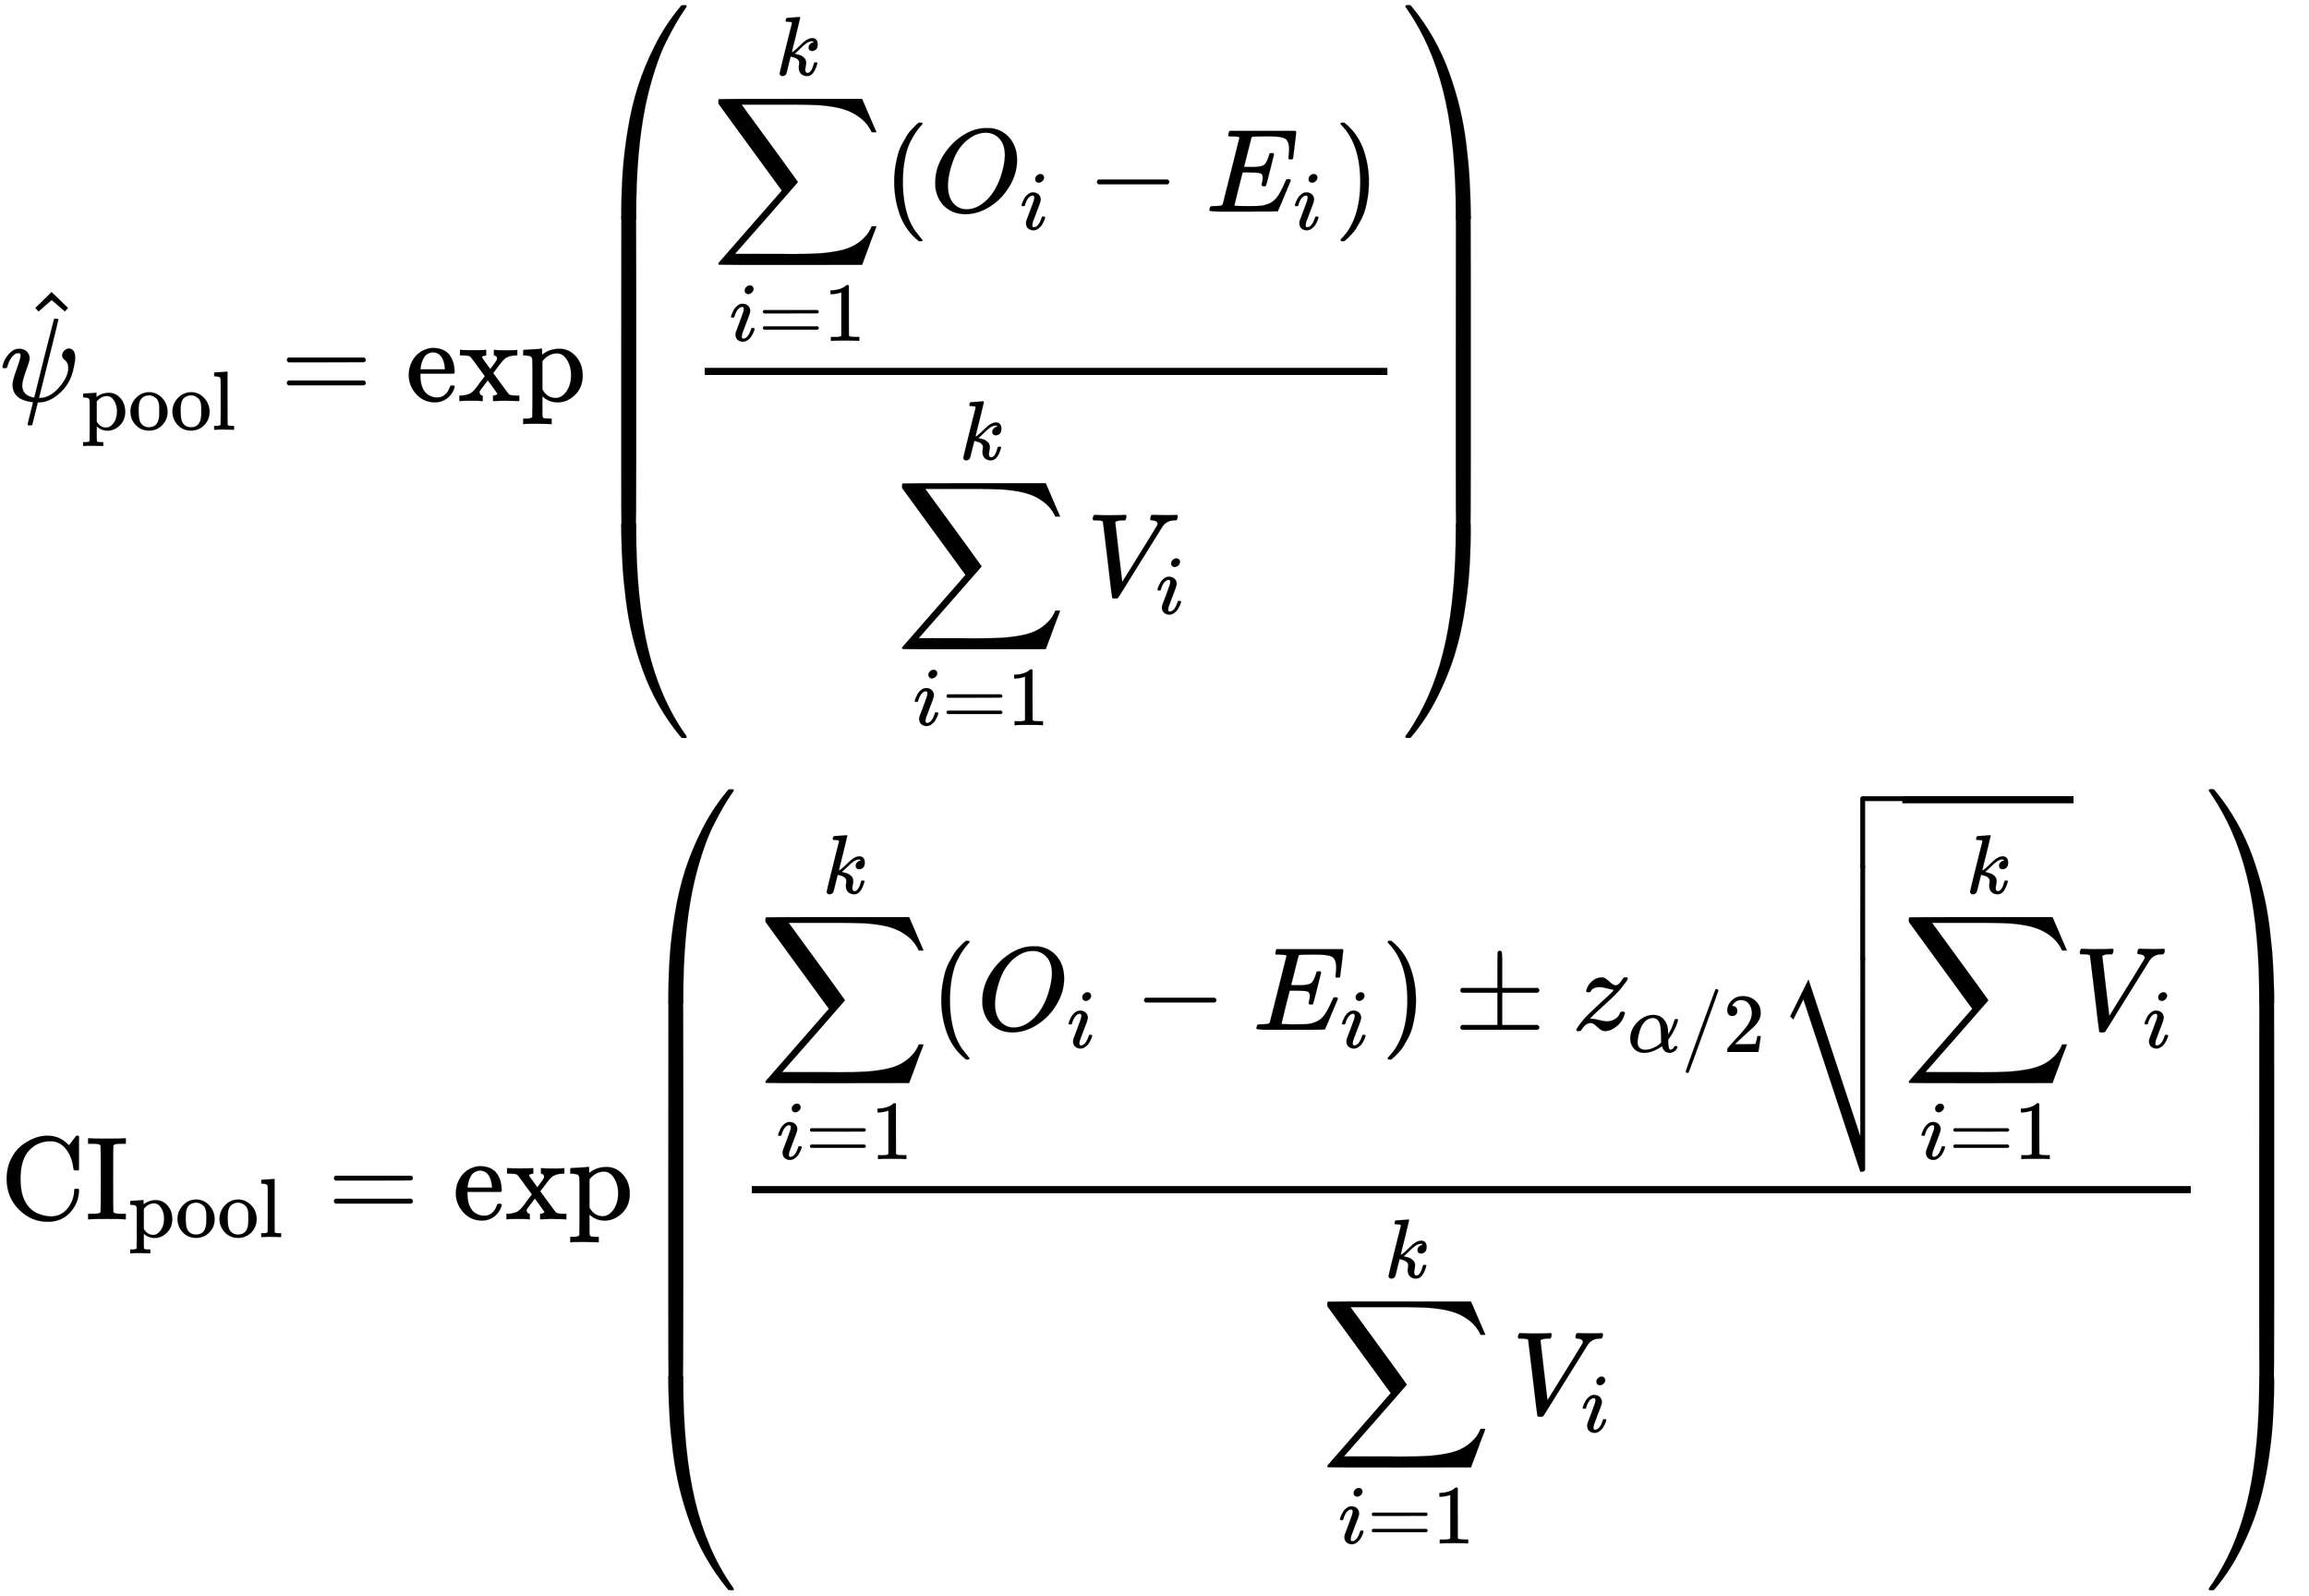
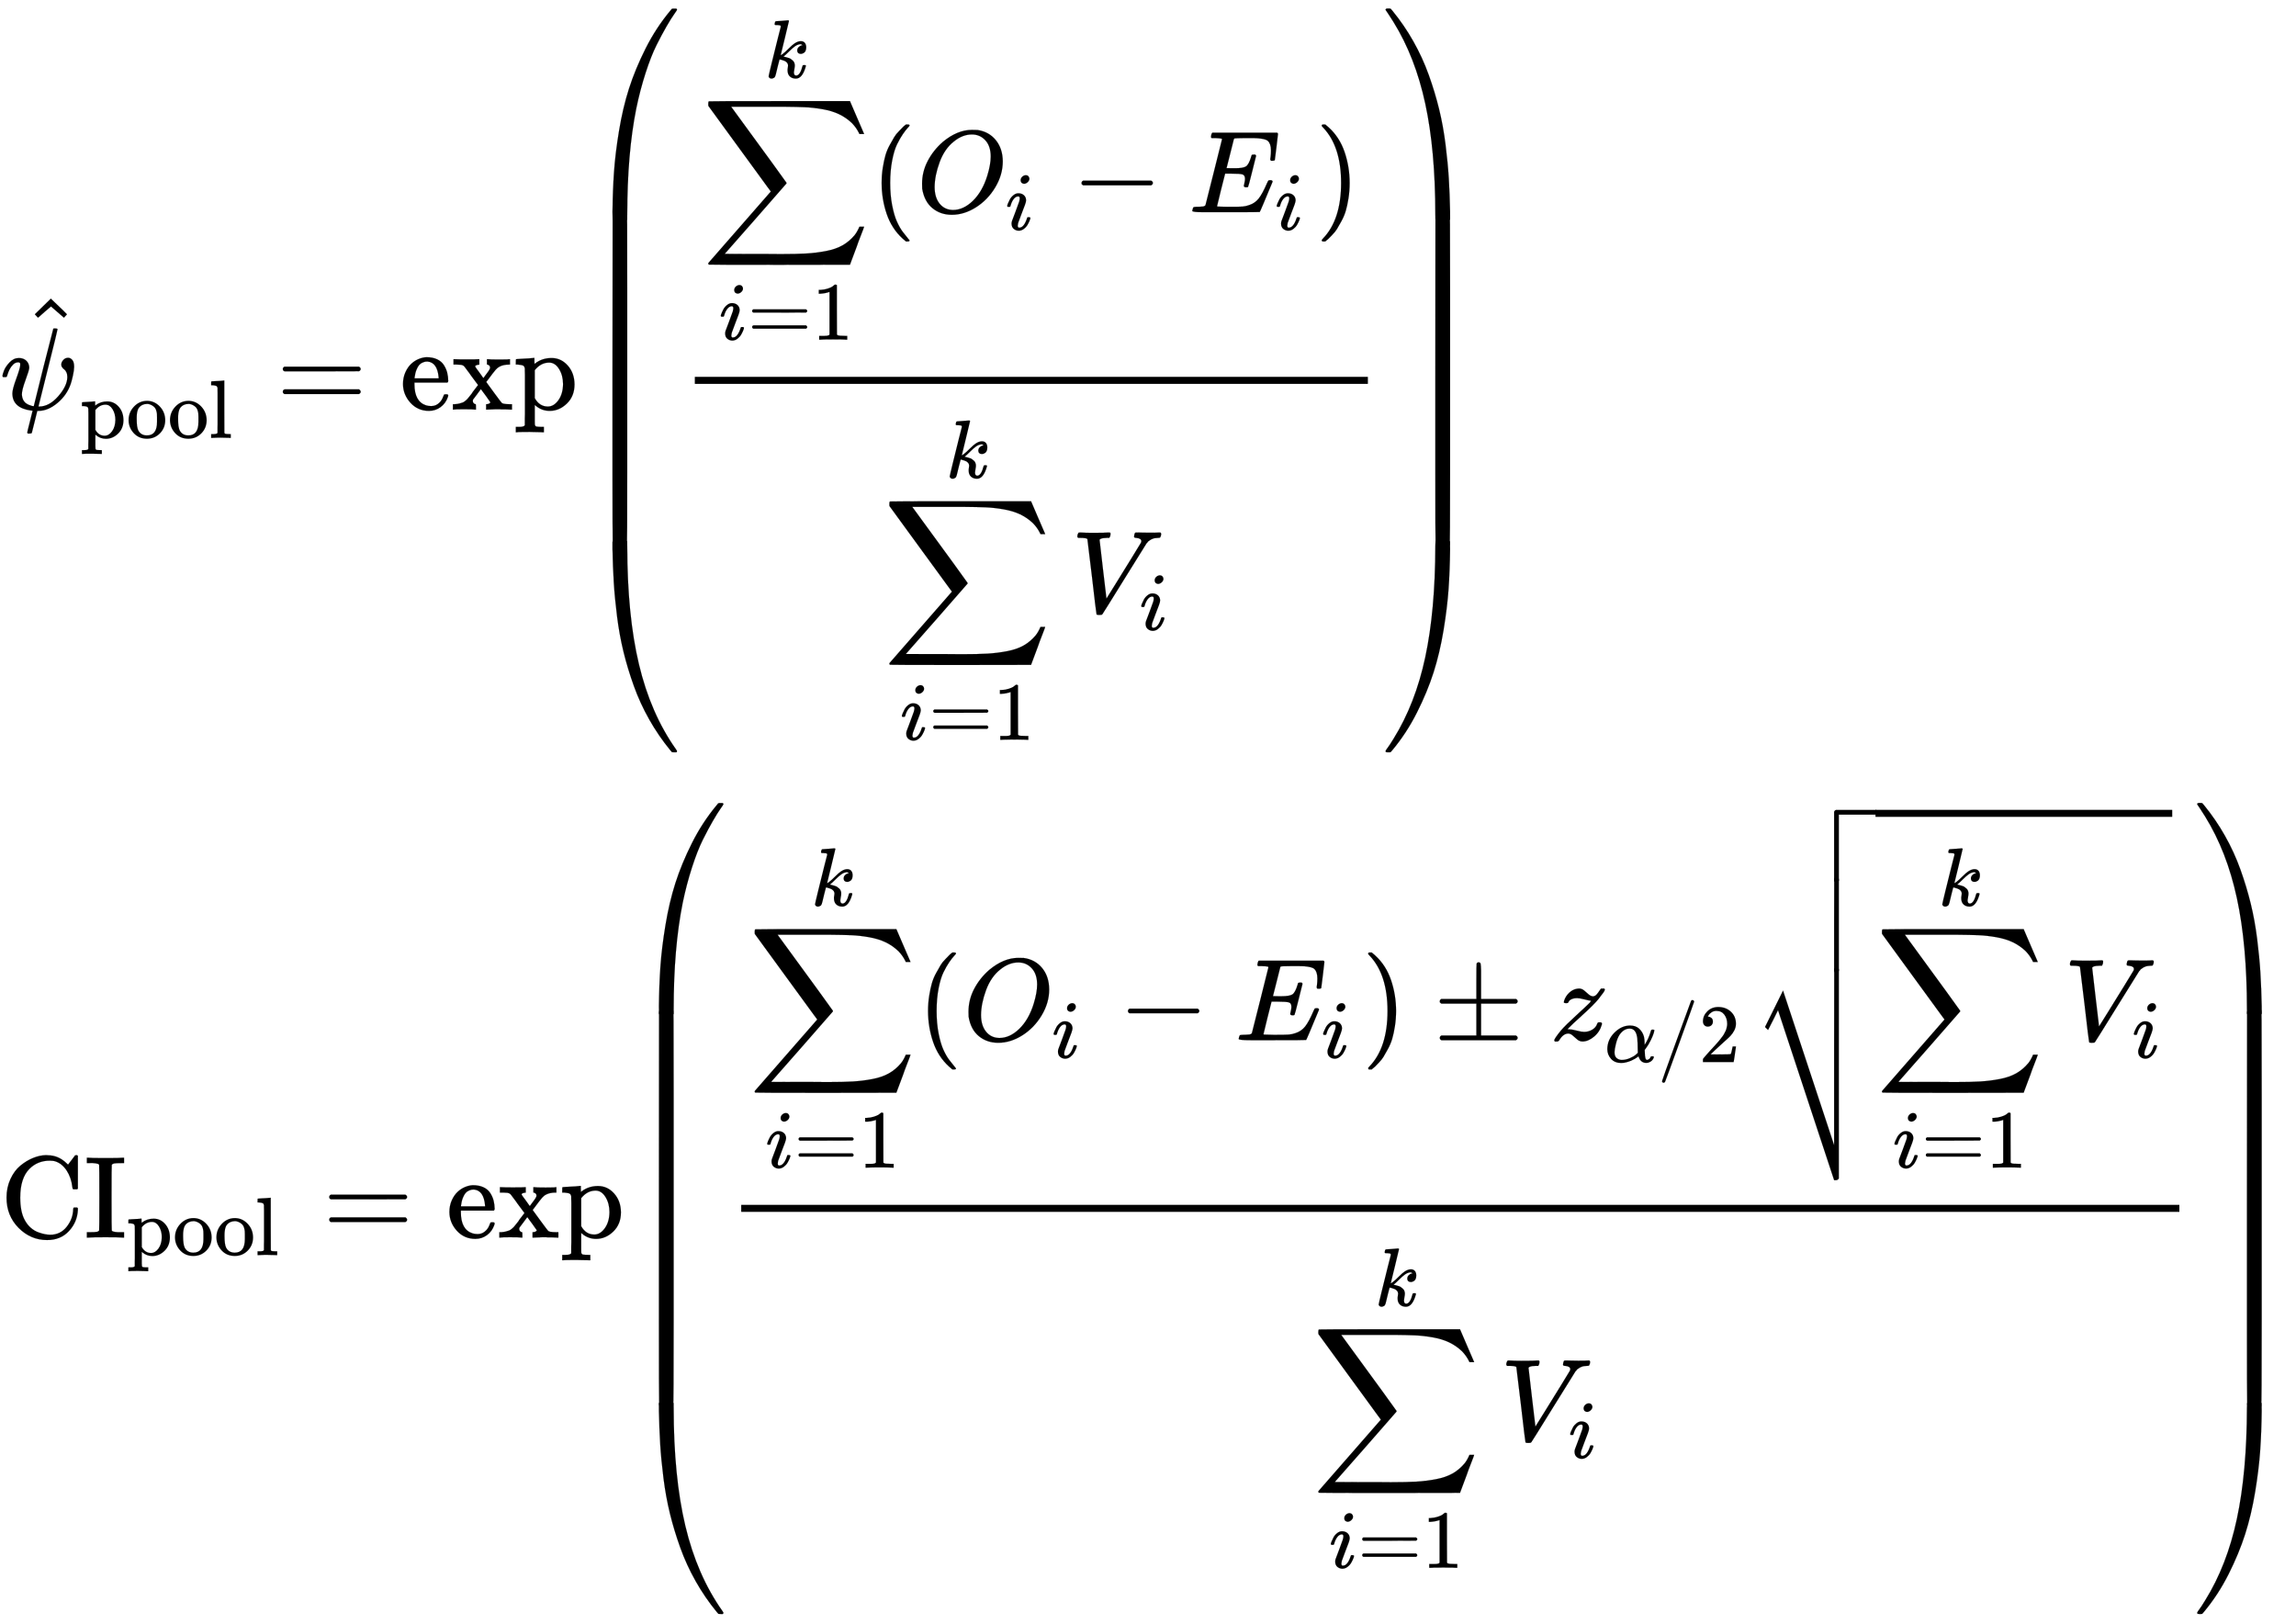
- <svg xmlns="http://www.w3.org/2000/svg" xmlns:xlink="http://www.w3.org/1999/xlink" role="img" aria-hidden="true" style="vertical-align: -23.38ex;font-size: 10pt;font-family: 'Microsoft Sans Serif';color: Black;" viewBox="0 -3382.1 19471.8 13451.8" focusable="false" width="45.225ex" height="31.243ex">
+ <svg xmlns="http://www.w3.org/2000/svg" xmlns:xlink="http://www.w3.org/1999/xlink" role="img" aria-hidden="true" style="vertical-align: -24.11ex;font-size: 10pt;font-family: 'Microsoft Sans Serif';color: Black;" viewBox="0 -3502.8 19638.5 13886.3" focusable="false" width="45.612ex" height="32.252ex">
  <defs id="MathJax_SVG_glyphs">
    <path id="MJMATHI-3C8" stroke-width="1" d="M 161 441 Q 202 441 226 417 T 250 358 Q 250 338 218 252 T 187 127 Q 190 85 214 61 Q 235 43 257 37 Q 275 29 288 29 H 289 L 371 360 Q 455 691 456 692 Q 459 694 472 694 Q 492 694 492 687 Q 492 678 411 356 Q 329 28 329 27 T 335 26 Q 421 26 498 114 T 576 278 Q 576 302 568 319 T 550 343 T 532 361 T 524 384 Q 524 405 541 424 T 583 443 Q 602 443 618 425 T 634 366 Q 634 337 623 288 T 605 220 Q 573 125 492 57 T 329 -11 H 319 L 296 -104 Q 272 -198 272 -199 Q 270 -205 252 -205 H 239 Q 233 -199 233 -197 Q 233 -192 256 -102 T 279 -9 Q 272 -8 265 -8 Q 106 14 106 139 Q 106 174 139 264 T 173 379 Q 173 380 173 381 Q 173 390 173 393 T 169 400 T 158 404 H 154 Q 131 404 112 385 T 82 344 T 65 302 T 57 280 Q 55 278 41 278 H 27 Q 21 284 21 287 Q 21 299 34 333 T 82 404 T 161 441 Z" />
    <path id="MJMAIN-5E" stroke-width="1" d="M 112 560 L 249 694 L 257 686 Q 387 562 387 560 L 361 531 Q 359 532 303 581 L 250 627 L 195 580 Q 182 569 169 557 T 148 538 L 140 532 Q 138 530 125 546 L 112 560 Z" />
    <path id="MJMAIN-70" stroke-width="1" d="M 36 -148 H 50 Q 89 -148 97 -134 V -126 Q 97 -119 97 -107 T 97 -77 T 98 -38 T 98 6 T 98 55 T 98 106 Q 98 140 98 177 T 98 243 T 98 296 T 97 335 T 97 351 Q 94 370 83 376 T 38 385 H 20 V 408 Q 20 431 22 431 L 32 432 Q 42 433 61 434 T 98 436 Q 115 437 135 438 T 165 441 T 176 442 H 179 V 416 L 180 390 L 188 397 Q 247 441 326 441 Q 407 441 464 377 T 522 216 Q 522 115 457 52 T 310 -11 Q 242 -11 190 33 L 182 40 V -45 V -101 Q 182 -128 184 -134 T 195 -145 Q 216 -148 244 -148 H 260 V -194 H 252 L 228 -193 Q 205 -192 178 -192 T 140 -191 Q 37 -191 28 -194 H 20 V -148 H 36 Z M 424 218 Q 424 292 390 347 T 305 402 Q 234 402 182 337 V 98 Q 222 26 294 26 Q 345 26 384 80 T 424 218 Z" />
    <path id="MJMAIN-6F" stroke-width="1" d="M 28 214 Q 28 309 93 378 T 250 448 Q 340 448 405 380 T 471 215 Q 471 120 407 55 T 250 -10 Q 153 -10 91 57 T 28 214 Z M 250 30 Q 372 30 372 193 V 225 V 250 Q 372 272 371 288 T 364 326 T 348 362 T 317 390 T 268 410 Q 263 411 252 411 Q 222 411 195 399 Q 152 377 139 338 T 126 246 V 226 Q 126 130 145 91 Q 177 30 250 30 Z" />
    <path id="MJMAIN-6C" stroke-width="1" d="M 42 46 H 56 Q 95 46 103 60 V 68 Q 103 77 103 91 T 103 124 T 104 167 T 104 217 T 104 272 T 104 329 Q 104 366 104 407 T 104 482 T 104 542 T 103 586 T 103 603 Q 100 622 89 628 T 44 637 H 26 V 660 Q 26 683 28 683 L 38 684 Q 48 685 67 686 T 104 688 Q 121 689 141 690 T 171 693 T 182 694 H 185 V 379 Q 185 62 186 60 Q 190 52 198 49 Q 219 46 247 46 H 263 V 0 H 255 L 232 1 Q 209 2 183 2 T 145 3 T 107 3 T 57 1 L 34 0 H 26 V 46 H 42 Z" />
    <path id="MJMAIN-3D" stroke-width="1" d="M 56 347 Q 56 360 70 367 H 707 Q 722 359 722 347 Q 722 336 708 328 L 390 327 H 72 Q 56 332 56 347 Z M 56 153 Q 56 168 72 173 H 708 Q 722 163 722 153 Q 722 140 707 133 H 70 Q 56 140 56 153 Z" />
    <path id="MJMAIN-65" stroke-width="1" d="M 28 218 Q 28 273 48 318 T 98 391 T 163 433 T 229 448 Q 282 448 320 430 T 378 380 T 406 316 T 415 245 Q 415 238 408 231 H 126 V 216 Q 126 68 226 36 Q 246 30 270 30 Q 312 30 342 62 Q 359 79 369 104 L 379 128 Q 382 131 395 131 H 398 Q 415 131 415 121 Q 415 117 412 108 Q 393 53 349 21 T 250 -11 Q 155 -11 92 58 T 28 218 Z M 333 275 Q 322 403 238 411 H 236 Q 228 411 220 410 T 195 402 T 166 381 T 143 340 T 127 274 V 267 H 333 V 275 Z" />
    <path id="MJMAIN-78" stroke-width="1" d="M 201 0 Q 189 3 102 3 Q 26 3 17 0 H 11 V 46 H 25 Q 48 47 67 52 T 96 61 T 121 78 T 139 96 T 160 122 T 180 150 L 226 210 L 168 288 Q 159 301 149 315 T 133 336 T 122 351 T 113 363 T 107 370 T 100 376 T 94 379 T 88 381 T 80 383 Q 74 383 44 385 H 16 V 431 H 23 Q 59 429 126 429 Q 219 429 229 431 H 237 V 385 Q 201 381 201 369 Q 201 367 211 353 T 239 315 T 268 274 L 272 270 L 297 304 Q 329 345 329 358 Q 329 364 327 369 T 322 376 T 317 380 T 310 384 L 307 385 H 302 V 431 H 309 Q 324 428 408 428 Q 487 428 493 431 H 499 V 385 H 492 Q 443 385 411 368 Q 394 360 377 341 T 312 257 L 296 236 L 358 151 Q 424 61 429 57 T 446 50 Q 464 46 499 46 H 516 V 0 H 510 H 502 Q 494 1 482 1 T 457 2 T 432 2 T 414 3 Q 403 3 377 3 T 327 1 L 304 0 H 295 V 46 H 298 Q 309 46 320 51 T 331 63 Q 331 65 291 120 L 250 175 Q 249 174 219 133 T 185 88 Q 181 83 181 74 Q 181 63 188 55 T 206 46 Q 208 46 208 23 V 0 H 201 Z" />
    <path id="MJMAIN-28" stroke-width="1" d="M 94 250 Q 94 319 104 381 T 127 488 T 164 576 T 202 643 T 244 695 T 277 729 T 302 750 H 315 H 319 Q 333 750 333 741 Q 333 738 316 720 T 275 667 T 226 581 T 184 443 T 167 250 T 184 58 T 225 -81 T 274 -167 T 316 -220 T 333 -241 Q 333 -250 318 -250 H 315 H 302 L 274 -226 Q 180 -141 137 -14 T 94 250 Z" />
    <path id="MJSZ2-2211" stroke-width="1" d="M 60 948 Q 63 950 665 950 H 1267 L 1325 815 Q 1384 677 1388 669 H 1348 L 1341 683 Q 1320 724 1285 761 Q 1235 809 1174 838 T 1033 881 T 882 898 T 699 902 H 574 H 543 H 251 L 259 891 Q 722 258 724 252 Q 725 250 724 246 Q 721 243 460 -56 L 196 -356 Q 196 -357 407 -357 Q 459 -357 548 -357 T 676 -358 Q 812 -358 896 -353 T 1063 -332 T 1204 -283 T 1307 -196 Q 1328 -170 1348 -124 H 1388 Q 1388 -125 1381 -145 T 1356 -210 T 1325 -294 L 1267 -449 L 666 -450 Q 64 -450 61 -448 Q 55 -446 55 -439 Q 55 -437 57 -433 L 590 177 Q 590 178 557 222 T 452 366 T 322 544 L 56 909 L 55 924 Q 55 945 60 948 Z" />
    <path id="MJMATHI-69" stroke-width="1" d="M 184 600 Q 184 624 203 642 T 247 661 Q 265 661 277 649 T 290 619 Q 290 596 270 577 T 226 557 Q 211 557 198 567 T 184 600 Z M 21 287 Q 21 295 30 318 T 54 369 T 98 420 T 158 442 Q 197 442 223 419 T 250 357 Q 250 340 236 301 T 196 196 T 154 83 Q 149 61 149 51 Q 149 26 166 26 Q 175 26 185 29 T 208 43 T 235 78 T 260 137 Q 263 149 265 151 T 282 153 Q 302 153 302 143 Q 302 135 293 112 T 268 61 T 223 11 T 161 -11 Q 129 -11 102 10 T 74 74 Q 74 91 79 106 T 122 220 Q 160 321 166 341 T 173 380 Q 173 404 156 404 H 154 Q 124 404 99 371 T 61 287 Q 60 286 59 284 T 58 281 T 56 279 T 53 278 T 49 278 T 41 278 H 27 Q 21 284 21 287 Z" />
    <path id="MJMAIN-31" stroke-width="1" d="M 213 578 L 200 573 Q 186 568 160 563 T 102 556 H 83 V 602 H 102 Q 149 604 189 617 T 245 641 T 273 663 Q 275 666 285 666 Q 294 666 302 660 V 361 L 303 61 Q 310 54 315 52 T 339 48 T 401 46 H 427 V 0 H 416 Q 395 3 257 3 Q 121 3 100 0 H 88 V 46 H 114 Q 136 46 152 46 T 177 47 T 193 50 T 201 52 T 207 57 T 213 61 V 578 Z" />
    <path id="MJMATHI-6B" stroke-width="1" d="M 121 647 Q 121 657 125 670 T 137 683 Q 138 683 209 688 T 282 694 Q 294 694 294 686 Q 294 679 244 477 Q 194 279 194 272 Q 213 282 223 291 Q 247 309 292 354 T 362 415 Q 402 442 438 442 Q 468 442 485 423 T 503 369 Q 503 344 496 327 T 477 302 T 456 291 T 438 288 Q 418 288 406 299 T 394 328 Q 394 353 410 369 T 442 390 L 458 393 Q 446 405 434 405 H 430 Q 398 402 367 380 T 294 316 T 228 255 Q 230 254 243 252 T 267 246 T 293 238 T 320 224 T 342 206 T 359 180 T 365 147 Q 365 130 360 106 T 354 66 Q 354 26 381 26 Q 429 26 459 145 Q 461 153 479 153 H 483 Q 499 153 499 144 Q 499 139 496 130 Q 455 -11 378 -11 Q 333 -11 305 15 T 277 90 Q 277 108 280 121 T 283 145 Q 283 167 269 183 T 234 206 T 200 217 T 182 220 H 180 Q 168 178 159 139 T 145 81 T 136 44 T 129 20 T 122 7 T 111 -2 Q 98 -11 83 -11 Q 66 -11 57 -1 T 48 16 Q 48 26 85 176 T 158 471 L 195 616 Q 196 629 188 632 T 149 637 H 144 Q 134 637 131 637 T 124 640 T 121 647 Z" />
    <path id="MJMATHI-4F" stroke-width="1" d="M 740 435 Q 740 320 676 213 T 511 42 T 304 -22 Q 207 -22 138 35 T 51 201 Q 50 209 50 244 Q 50 346 98 438 T 227 601 Q 351 704 476 704 Q 514 704 524 703 Q 621 689 680 617 T 740 435 Z M 637 476 Q 637 565 591 615 T 476 665 Q 396 665 322 605 Q 242 542 200 428 T 157 216 Q 157 126 200 73 T 314 19 Q 404 19 485 98 T 608 313 Q 637 408 637 476 Z" />
    <path id="MJMAIN-2212" stroke-width="1" d="M 84 237 T 84 250 T 98 270 H 679 Q 694 262 694 250 T 679 230 H 98 Q 84 237 84 250 Z" />
    <path id="MJMATHI-45" stroke-width="1" d="M 492 213 Q 472 213 472 226 Q 472 230 477 250 T 482 285 Q 482 316 461 323 T 364 330 H 312 Q 311 328 277 192 T 243 52 Q 243 48 254 48 T 334 46 Q 428 46 458 48 T 518 61 Q 567 77 599 117 T 670 248 Q 680 270 683 272 Q 690 274 698 274 Q 718 274 718 261 Q 613 7 608 2 Q 605 0 322 0 H 133 Q 31 0 31 11 Q 31 13 34 25 Q 38 41 42 43 T 65 46 Q 92 46 125 49 Q 139 52 144 61 Q 146 66 215 342 T 285 622 Q 285 629 281 629 Q 273 632 228 634 H 197 Q 191 640 191 642 T 193 659 Q 197 676 203 680 H 757 Q 764 676 764 669 Q 764 664 751 557 T 737 447 Q 735 440 717 440 H 705 Q 698 445 698 453 L 701 476 Q 704 500 704 528 Q 704 558 697 578 T 678 609 T 643 625 T 596 632 T 532 634 H 485 Q 397 633 392 631 Q 388 629 386 622 Q 385 619 355 499 T 324 377 Q 347 376 372 376 H 398 Q 464 376 489 391 T 534 472 Q 538 488 540 490 T 557 493 Q 562 493 565 493 T 570 492 T 572 491 T 574 487 T 577 483 L 544 351 Q 511 218 508 216 Q 505 213 492 213 Z" />
    <path id="MJMAIN-29" stroke-width="1" d="M 60 749 L 64 750 Q 69 750 74 750 H 86 L 114 726 Q 208 641 251 514 T 294 250 Q 294 182 284 119 T 261 12 T 224 -76 T 186 -143 T 145 -194 T 113 -227 T 90 -246 Q 87 -249 86 -250 H 74 Q 66 -250 63 -250 T 58 -247 T 55 -238 Q 56 -237 66 -225 Q 221 -64 221 250 T 66 725 Q 56 737 55 738 Q 55 746 60 749 Z" />
    <path id="MJMATHI-56" stroke-width="1" d="M 52 648 Q 52 670 65 683 H 76 Q 118 680 181 680 Q 299 680 320 683 H 330 Q 336 677 336 674 T 334 656 Q 329 641 325 637 H 304 Q 282 635 274 635 Q 245 630 242 620 Q 242 618 271 369 T 301 118 L 374 235 Q 447 352 520 471 T 595 594 Q 599 601 599 609 Q 599 633 555 637 Q 537 637 537 648 Q 537 649 539 661 Q 542 675 545 679 T 558 683 Q 560 683 570 683 T 604 682 T 668 681 Q 737 681 755 683 H 762 Q 769 676 769 672 Q 769 655 760 640 Q 757 637 743 637 Q 730 636 719 635 T 698 630 T 682 623 T 670 615 T 660 608 T 652 599 T 645 592 L 452 282 Q 272 -9 266 -16 Q 263 -18 259 -21 L 241 -22 H 234 Q 216 -22 216 -15 Q 213 -9 177 305 Q 139 623 138 626 Q 133 637 76 637 H 59 Q 52 642 52 648 Z" />
    <path id="MJSZ4-239B" stroke-width="1" d="M 837 1154 Q 843 1148 843 1145 Q 843 1141 818 1106 T 753 1002 T 667 841 T 574 604 T 494 299 Q 417 -84 417 -609 Q 417 -641 416 -647 T 411 -654 Q 409 -655 366 -655 Q 299 -655 297 -654 Q 292 -652 292 -643 T 291 -583 Q 293 -400 304 -242 T 347 110 T 432 470 T 574 813 T 785 1136 Q 787 1139 790 1142 T 794 1147 T 796 1150 T 799 1152 T 802 1153 T 807 1154 T 813 1154 H 819 H 837 Z" />
    <path id="MJSZ4-239D" stroke-width="1" d="M 843 -635 Q 843 -638 837 -644 H 820 Q 801 -644 800 -643 Q 792 -635 785 -626 Q 684 -503 605 -363 T 473 -75 T 385 216 T 330 518 T 302 809 T 291 1093 Q 291 1144 291 1153 T 296 1164 Q 298 1165 366 1165 Q 409 1165 411 1164 Q 415 1163 416 1157 T 417 1119 Q 417 529 517 109 T 833 -617 Q 843 -631 843 -635 Z" />
    <path id="MJSZ4-239C" stroke-width="1" d="M 413 -9 Q 412 -9 407 -9 T 388 -10 T 354 -10 Q 300 -10 297 -9 Q 294 -8 293 -5 Q 291 5 291 127 V 300 Q 291 602 292 605 L 296 609 Q 298 610 366 610 Q 382 610 392 610 T 407 610 T 412 609 Q 416 609 416 592 T 417 473 V 127 Q 417 -9 413 -9 Z" />
    <path id="MJSZ4-239E" stroke-width="1" d="M 31 1143 Q 31 1154 49 1154 H 59 Q 72 1154 75 1152 T 89 1136 Q 190 1013 269 873 T 401 585 T 489 294 T 544 -8 T 572 -299 T 583 -583 Q 583 -634 583 -643 T 577 -654 Q 575 -655 508 -655 Q 465 -655 463 -654 Q 459 -653 458 -647 T 457 -609 Q 457 -58 371 340 T 100 1037 Q 87 1059 61 1098 T 31 1143 Z" />
    <path id="MJSZ4-23A0" stroke-width="1" d="M 56 -644 H 50 Q 31 -644 31 -635 Q 31 -632 37 -622 Q 69 -579 100 -527 Q 286 -228 371 170 T 457 1119 Q 457 1161 462 1164 Q 464 1165 520 1165 Q 575 1165 577 1164 Q 582 1162 582 1153 T 583 1093 Q 581 910 570 752 T 527 400 T 442 40 T 300 -303 T 89 -626 Q 78 -640 75 -642 T 61 -644 H 56 Z" />
    <path id="MJSZ4-239F" stroke-width="1" d="M 579 -9 Q 578 -9 573 -9 T 554 -10 T 520 -10 Q 466 -10 463 -9 Q 460 -8 459 -5 Q 457 5 457 127 V 300 Q 457 602 458 605 L 462 609 Q 464 610 532 610 Q 548 610 558 610 T 573 610 T 578 609 Q 582 609 582 592 T 583 473 V 127 Q 583 -9 579 -9 Z" />
    <path id="MJMAIN-43" stroke-width="1" d="M 56 342 Q 56 428 89 500 T 174 615 T 283 681 T 391 705 Q 394 705 400 705 T 408 704 Q 499 704 569 636 L 582 624 L 612 663 Q 639 700 643 704 Q 644 704 647 704 T 653 705 H 657 Q 660 705 666 699 V 419 L 660 413 H 626 Q 620 419 619 430 Q 610 512 571 572 T 476 651 Q 457 658 426 658 Q 322 658 252 588 Q 173 509 173 342 Q 173 221 211 151 Q 232 111 263 84 T 328 45 T 384 29 T 428 24 Q 517 24 571 93 T 626 244 Q 626 251 632 257 H 660 L 666 251 V 236 Q 661 133 590 56 T 403 -21 Q 262 -21 159 83 T 56 342 Z" />
    <path id="MJMAIN-49" stroke-width="1" d="M 328 0 Q 307 3 180 3 T 32 0 H 21 V 46 H 43 Q 92 46 106 49 T 126 60 Q 128 63 128 342 Q 128 620 126 623 Q 122 628 118 630 T 96 635 T 43 637 H 21 V 683 H 32 Q 53 680 180 680 T 328 683 H 339 V 637 H 317 Q 268 637 254 634 T 234 623 Q 232 620 232 342 Q 232 63 234 60 Q 238 55 242 53 T 264 48 T 317 46 H 339 V 0 H 328 Z" />
    <path id="MJMAIN-B1" stroke-width="1" d="M 56 320 T 56 333 T 70 353 H 369 V 502 Q 369 651 371 655 Q 376 666 388 666 Q 402 666 405 654 T 409 596 V 500 V 353 H 707 Q 722 345 722 333 Q 722 320 707 313 H 409 V 40 H 707 Q 722 32 722 20 T 707 0 H 70 Q 56 7 56 20 T 70 40 H 369 V 313 H 70 Q 56 320 56 333 Z" />
    <path id="MJMATHI-7A" stroke-width="1" d="M 347 338 Q 337 338 294 349 T 231 360 Q 211 360 197 356 T 174 346 T 162 335 T 155 324 L 153 320 Q 150 317 138 317 Q 117 317 117 325 Q 117 330 120 339 Q 133 378 163 406 T 229 440 Q 241 442 246 442 Q 271 442 291 425 T 329 392 T 367 375 Q 389 375 411 408 T 434 441 Q 435 442 449 442 H 462 Q 468 436 468 434 Q 468 430 463 420 T 449 399 T 432 377 T 418 358 L 411 349 Q 368 298 275 214 T 160 106 L 148 94 L 163 93 Q 185 93 227 82 T 290 71 Q 328 71 360 90 T 402 140 Q 406 149 409 151 T 424 153 Q 443 153 443 143 Q 443 138 442 134 Q 425 72 376 31 T 278 -11 Q 252 -11 232 6 T 193 40 T 155 57 Q 111 57 76 -3 Q 70 -11 59 -11 H 54 H 41 Q 35 -5 35 -2 Q 35 13 93 84 Q 132 129 225 214 T 340 322 Q 352 338 347 338 Z" />
    <path id="MJMATHI-3B1" stroke-width="1" d="M 34 156 Q 34 270 120 356 T 309 442 Q 379 442 421 402 T 478 304 Q 484 275 485 237 V 208 Q 534 282 560 374 Q 564 388 566 390 T 582 393 Q 603 393 603 385 Q 603 376 594 346 T 558 261 T 497 161 L 486 147 L 487 123 Q 489 67 495 47 T 514 26 Q 528 28 540 37 T 557 60 Q 559 67 562 68 T 577 70 Q 597 70 597 62 Q 597 56 591 43 Q 579 19 556 5 T 512 -10 H 505 Q 438 -10 414 62 L 411 69 L 400 61 Q 390 53 370 41 T 325 18 T 267 -2 T 203 -11 Q 124 -11 79 39 T 34 156 Z M 208 26 Q 257 26 306 47 T 379 90 L 403 112 Q 401 255 396 290 Q 382 405 304 405 Q 235 405 183 332 Q 156 292 139 224 T 121 120 Q 121 71 146 49 T 208 26 Z" />
    <path id="MJMAIN-2F" stroke-width="1" d="M 423 750 Q 432 750 438 744 T 444 730 Q 444 725 271 248 T 92 -240 Q 85 -250 75 -250 Q 68 -250 62 -245 T 56 -231 Q 56 -221 230 257 T 407 740 Q 411 750 423 750 Z" />
    <path id="MJMAIN-32" stroke-width="1" d="M 109 429 Q 82 429 66 447 T 50 491 Q 50 562 103 614 T 235 666 Q 326 666 387 610 T 449 465 Q 449 422 429 383 T 381 315 T 301 241 Q 265 210 201 149 L 142 93 L 218 92 Q 375 92 385 97 Q 392 99 409 186 V 189 H 449 V 186 Q 448 183 436 95 T 421 3 V 0 H 50 V 19 V 31 Q 50 38 56 46 T 86 81 Q 115 113 136 137 Q 145 147 170 174 T 204 211 T 233 244 T 261 278 T 284 308 T 305 340 T 320 369 T 333 401 T 340 431 T 343 464 Q 343 527 309 573 T 212 619 Q 179 619 154 602 T 119 569 T 109 550 Q 109 549 114 549 Q 132 549 151 535 T 170 489 Q 170 464 154 447 T 109 429 Z" />
    <path id="MJSZ4-E001" stroke-width="1" d="M 702 589 Q 706 601 718 605 H 1061 Q 1076 597 1076 585 Q 1076 572 1061 565 H 742 V 0 Q 734 -14 724 -14 H 722 H 720 Q 708 -14 702 0 V 589 Z" />
    <path id="MJSZ4-23B7" stroke-width="1" d="M 742 -871 Q 740 -873 737 -876 T 733 -880 T 730 -882 T 724 -884 T 714 -885 H 702 L 222 569 L 180 484 Q 138 399 137 399 Q 131 404 124 412 L 111 425 L 265 736 L 702 -586 V 168 L 703 922 Q 713 935 722 935 Q 734 935 742 920 V -871 Z" />
    <path id="MJSZ4-E000" stroke-width="1" d="M 722 -14 H 720 Q 708 -14 702 0 V 306 L 703 612 Q 713 625 722 625 Q 734 625 742 610 V 0 Q 734 -14 724 -14 H 722 Z" />
  </defs>
  <g fill="currentColor" stroke="currentColor" stroke-width="0" transform="matrix(1 0 0 -1 0 0)">
    <use x="0" y="0" xlink:href="#MJMATHI-3C8" />
-     <use x="186" y="225" xlink:href="#MJMAIN-5E" />
+     <use x="186" y="255" xlink:href="#MJMAIN-5E" />
    <g transform="translate(687 -242)">
      <use transform="scale(0.707)" xlink:href="#MJMAIN-70" />
      <use transform="scale(0.707)" x="556" y="0" xlink:href="#MJMAIN-6F" />
      <use transform="scale(0.707)" x="1057" y="0" xlink:href="#MJMAIN-6F" />
      <use transform="scale(0.707)" x="1557" y="0" xlink:href="#MJMAIN-6C" />
    </g>
    <use x="2363" y="0" xlink:href="#MJMAIN-3D" />
    <g transform="translate(3419)">
      <use xlink:href="#MJMAIN-65" />
      <use x="444" y="0" xlink:href="#MJMAIN-78" />
      <use x="973" y="0" xlink:href="#MJMAIN-70" />
    </g>
    <g transform="translate(4948)">
-       <g transform="translate(0 3340)">
+       <g transform="translate(0 3431)">
        <use x="0" y="-1156" xlink:href="#MJSZ4-239B" />
-         <g transform="translate(0 -4368.98) scale(1 4.26674)">
+         <g transform="translate(0 -4546.56) scale(1 4.55739)">
          <use xlink:href="#MJSZ4-239C" />
        </g>
-         <use x="0" y="-5537" xlink:href="#MJSZ4-239D" />
+         <use x="0" y="-5718" xlink:href="#MJSZ4-239D" />
      </g>
      <g transform="translate(875)">
        <g transform="translate(120)">
          <rect stroke="none" x="0" y="220" width="5757" height="60" />
-           <g transform="translate(60 1598)">
+           <g transform="translate(60 1688)">
            <use x="0" y="0" xlink:href="#MJSZ2-2211" />
            <g transform="translate(147 -1090)">
              <use transform="scale(0.707)" x="0" y="0" xlink:href="#MJMATHI-69" />
              <use transform="scale(0.707)" x="345" y="0" xlink:href="#MJMAIN-3D" />
              <use transform="scale(0.707)" x="1124" y="0" xlink:href="#MJMAIN-31" />
            </g>
            <use transform="scale(0.707)" x="760" y="1627" xlink:href="#MJMATHI-6B" />
            <use x="1444" y="0" xlink:href="#MJMAIN-28" />
            <g transform="translate(1834)">
              <use x="0" y="0" xlink:href="#MJMATHI-4F" />
              <use transform="scale(0.707)" x="1079" y="-213" xlink:href="#MJMATHI-69" />
            </g>
            <use x="3164" y="0" xlink:href="#MJMAIN-2212" />
            <g transform="translate(4164)">
              <use x="0" y="0" xlink:href="#MJMATHI-45" />
              <use transform="scale(0.707)" x="1044" y="-213" xlink:href="#MJMATHI-69" />
            </g>
            <use x="5247" y="0" xlink:href="#MJMAIN-29" />
          </g>
-           <g transform="translate(1609 -1643)">
+           <g transform="translate(1609 -1734)">
            <use x="0" y="0" xlink:href="#MJSZ2-2211" />
            <g transform="translate(147 -1090)">
              <use transform="scale(0.707)" x="0" y="0" xlink:href="#MJMATHI-69" />
              <use transform="scale(0.707)" x="345" y="0" xlink:href="#MJMAIN-3D" />
              <use transform="scale(0.707)" x="1124" y="0" xlink:href="#MJMAIN-31" />
            </g>
            <use transform="scale(0.707)" x="760" y="1627" xlink:href="#MJMATHI-6B" />
            <g transform="translate(1611)">
              <use x="0" y="0" xlink:href="#MJMATHI-56" />
              <use transform="scale(0.707)" x="825" y="-213" xlink:href="#MJMATHI-69" />
            </g>
          </g>
        </g>
      </g>
-       <g transform="translate(6872 3340)">
+       <g transform="translate(6872 3431)">
        <use x="0" y="-1155" xlink:href="#MJSZ4-239E" />
-         <g transform="translate(0 -4368.96) scale(1 4.26834)">
+         <g transform="translate(0 -4546.54) scale(1 4.55899)">
          <use xlink:href="#MJSZ4-239F" />
        </g>
-         <use x="0" y="-5537" xlink:href="#MJSZ4-23A0" />
-       </g>
-     </g>
-     <g transform="translate(0 -6900)">
+         <use x="0" y="-5718" xlink:href="#MJSZ4-23A0" />
+       </g>
+     </g>
+     <g transform="translate(0 -7081)">
      <use xlink:href="#MJMAIN-43" />
      <use x="722" y="0" xlink:href="#MJMAIN-49" />
      <g transform="translate(1084 -150)">
        <use transform="scale(0.707)" xlink:href="#MJMAIN-70" />
        <use transform="scale(0.707)" x="556" y="0" xlink:href="#MJMAIN-6F" />
        <use transform="scale(0.707)" x="1057" y="0" xlink:href="#MJMAIN-6F" />
        <use transform="scale(0.707)" x="1557" y="0" xlink:href="#MJMAIN-6C" />
      </g>
      <use x="2760" y="0" xlink:href="#MJMAIN-3D" />
      <g transform="translate(3816)">
        <use xlink:href="#MJMAIN-65" />
        <use x="444" y="0" xlink:href="#MJMAIN-78" />
        <use x="973" y="0" xlink:href="#MJMAIN-70" />
      </g>
      <g transform="translate(5345)">
-         <g transform="translate(0 3628)">
+         <g transform="translate(0 3718)">
          <use x="0" y="-1156" xlink:href="#MJSZ4-239B" />
-           <g transform="translate(0 -4933.17) scale(1 5.19014)">
+           <g transform="translate(0 -5110.76) scale(1 5.48078)">
            <use xlink:href="#MJSZ4-239C" />
          </g>
-           <use x="0" y="-6112" xlink:href="#MJSZ4-239D" />
+           <use x="0" y="-6293" xlink:href="#MJSZ4-239D" />
        </g>
        <g transform="translate(875)">
          <g transform="translate(120)">
-             <rect stroke="none" x="0" y="220" width="12135" height="60" />
-             <g transform="translate(60 1598)">
+             <rect stroke="none" x="0" y="220" width="12301" height="60" />
+             <g transform="translate(60 1688)">
              <use x="0" y="0" xlink:href="#MJSZ2-2211" />
              <g transform="translate(147 -1090)">
                <use transform="scale(0.707)" x="0" y="0" xlink:href="#MJMATHI-69" />
                <use transform="scale(0.707)" x="345" y="0" xlink:href="#MJMAIN-3D" />
                <use transform="scale(0.707)" x="1124" y="0" xlink:href="#MJMAIN-31" />
              </g>
              <use transform="scale(0.707)" x="760" y="1627" xlink:href="#MJMATHI-6B" />
              <use x="1444" y="0" xlink:href="#MJMAIN-28" />
              <g transform="translate(1834)">
                <use x="0" y="0" xlink:href="#MJMATHI-4F" />
                <use transform="scale(0.707)" x="1079" y="-213" xlink:href="#MJMATHI-69" />
              </g>
              <use x="3164" y="0" xlink:href="#MJMAIN-2212" />
              <g transform="translate(4164)">
                <use x="0" y="0" xlink:href="#MJMATHI-45" />
                <use transform="scale(0.707)" x="1044" y="-213" xlink:href="#MJMATHI-69" />
              </g>
              <use x="5247" y="0" xlink:href="#MJMAIN-29" />
              <use x="5859" y="0" xlink:href="#MJMAIN-B1" />
              <g transform="translate(6859)">
                <use x="0" y="0" xlink:href="#MJMATHI-7A" />
                <g transform="translate(465 -187)">
                  <use transform="scale(0.707)" x="0" y="0" xlink:href="#MJMATHI-3B1" />
                  <use transform="scale(0.707)" x="640" y="0" xlink:href="#MJMAIN-2F" />
                  <use transform="scale(0.707)" x="1141" y="0" xlink:href="#MJMAIN-32" />
                </g>
              </g>
              <g transform="translate(8586)">
                <g transform="translate(0 1970)">
                  <use x="0" y="-606" xlink:href="#MJSZ4-E001" />
                  <g transform="translate(0 -1376.57) scale(1 1.28685)">
                    <use xlink:href="#MJSZ4-E000" />
                  </g>
                  <use x="0" y="-2282" xlink:href="#MJSZ4-23B7" />
                </g>
-                 <rect stroke="none" x="1056" y="1910" width="1444" height="60" />
+                 <rect stroke="none" x="1056" y="1910" width="2538" height="60" />
                <g transform="translate(1056)">
                  <use x="0" y="0" xlink:href="#MJSZ2-2211" />
                  <g transform="translate(147 -1090)">
                    <use transform="scale(0.707)" x="0" y="0" xlink:href="#MJMATHI-69" />
                    <use transform="scale(0.707)" x="345" y="0" xlink:href="#MJMAIN-3D" />
                    <use transform="scale(0.707)" x="1124" y="0" xlink:href="#MJMAIN-31" />
                  </g>
                  <use transform="scale(0.707)" x="760" y="1627" xlink:href="#MJMATHI-6B" />
+                   <g transform="translate(1611)">
+                     <use x="0" y="0" xlink:href="#MJMATHI-56" />
+                     <use transform="scale(0.707)" x="825" y="-213" xlink:href="#MJMATHI-69" />
+                   </g>
                </g>
              </g>
-               <g transform="translate(11087)">
-                 <use x="0" y="0" xlink:href="#MJMATHI-56" />
-                 <use transform="scale(0.707)" x="825" y="-213" xlink:href="#MJMATHI-69" />
-               </g>
-             </g>
-             <g transform="translate(4798 -1643)">
+             </g>
+             <g transform="translate(4881 -1734)">
              <use x="0" y="0" xlink:href="#MJSZ2-2211" />
              <g transform="translate(147 -1090)">
                <use transform="scale(0.707)" x="0" y="0" xlink:href="#MJMATHI-69" />
                <use transform="scale(0.707)" x="345" y="0" xlink:href="#MJMAIN-3D" />
                <use transform="scale(0.707)" x="1124" y="0" xlink:href="#MJMAIN-31" />
              </g>
              <use transform="scale(0.707)" x="760" y="1627" xlink:href="#MJMATHI-6B" />
              <g transform="translate(1611)">
                <use x="0" y="0" xlink:href="#MJMATHI-56" />
                <use transform="scale(0.707)" x="825" y="-213" xlink:href="#MJMATHI-69" />
              </g>
            </g>
          </g>
        </g>
-         <g transform="translate(13250 3628)">
+         <g transform="translate(13417 3718)">
          <use x="0" y="-1155" xlink:href="#MJSZ4-239E" />
-           <g transform="translate(0 -4933.15) scale(1 5.19174)">
+           <g transform="translate(0 -5110.74) scale(1 5.48239)">
            <use xlink:href="#MJSZ4-239F" />
          </g>
-           <use x="0" y="-6112" xlink:href="#MJSZ4-23A0" />
+           <use x="0" y="-6293" xlink:href="#MJSZ4-23A0" />
        </g>
      </g>
    </g>
  </g>
</svg>
